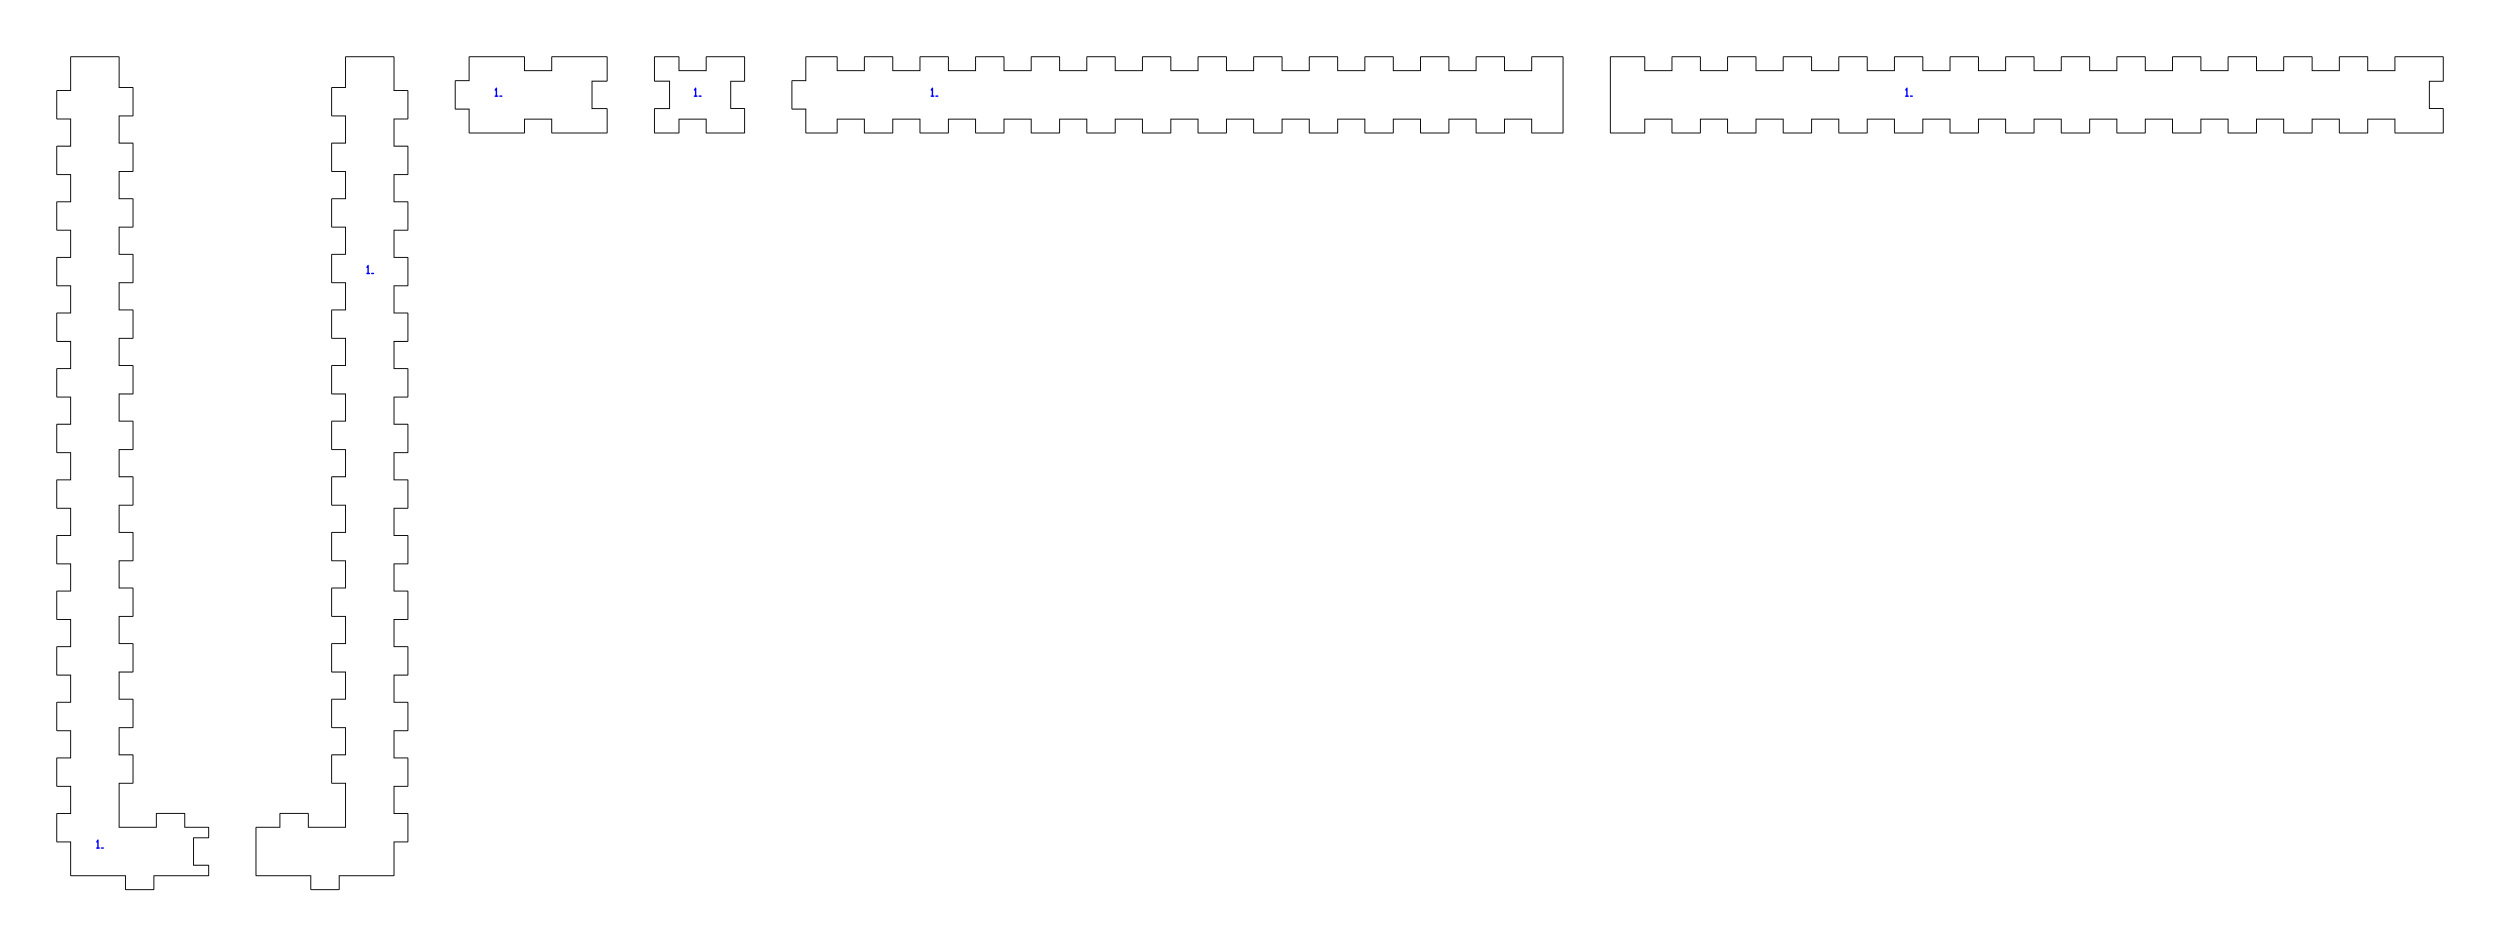
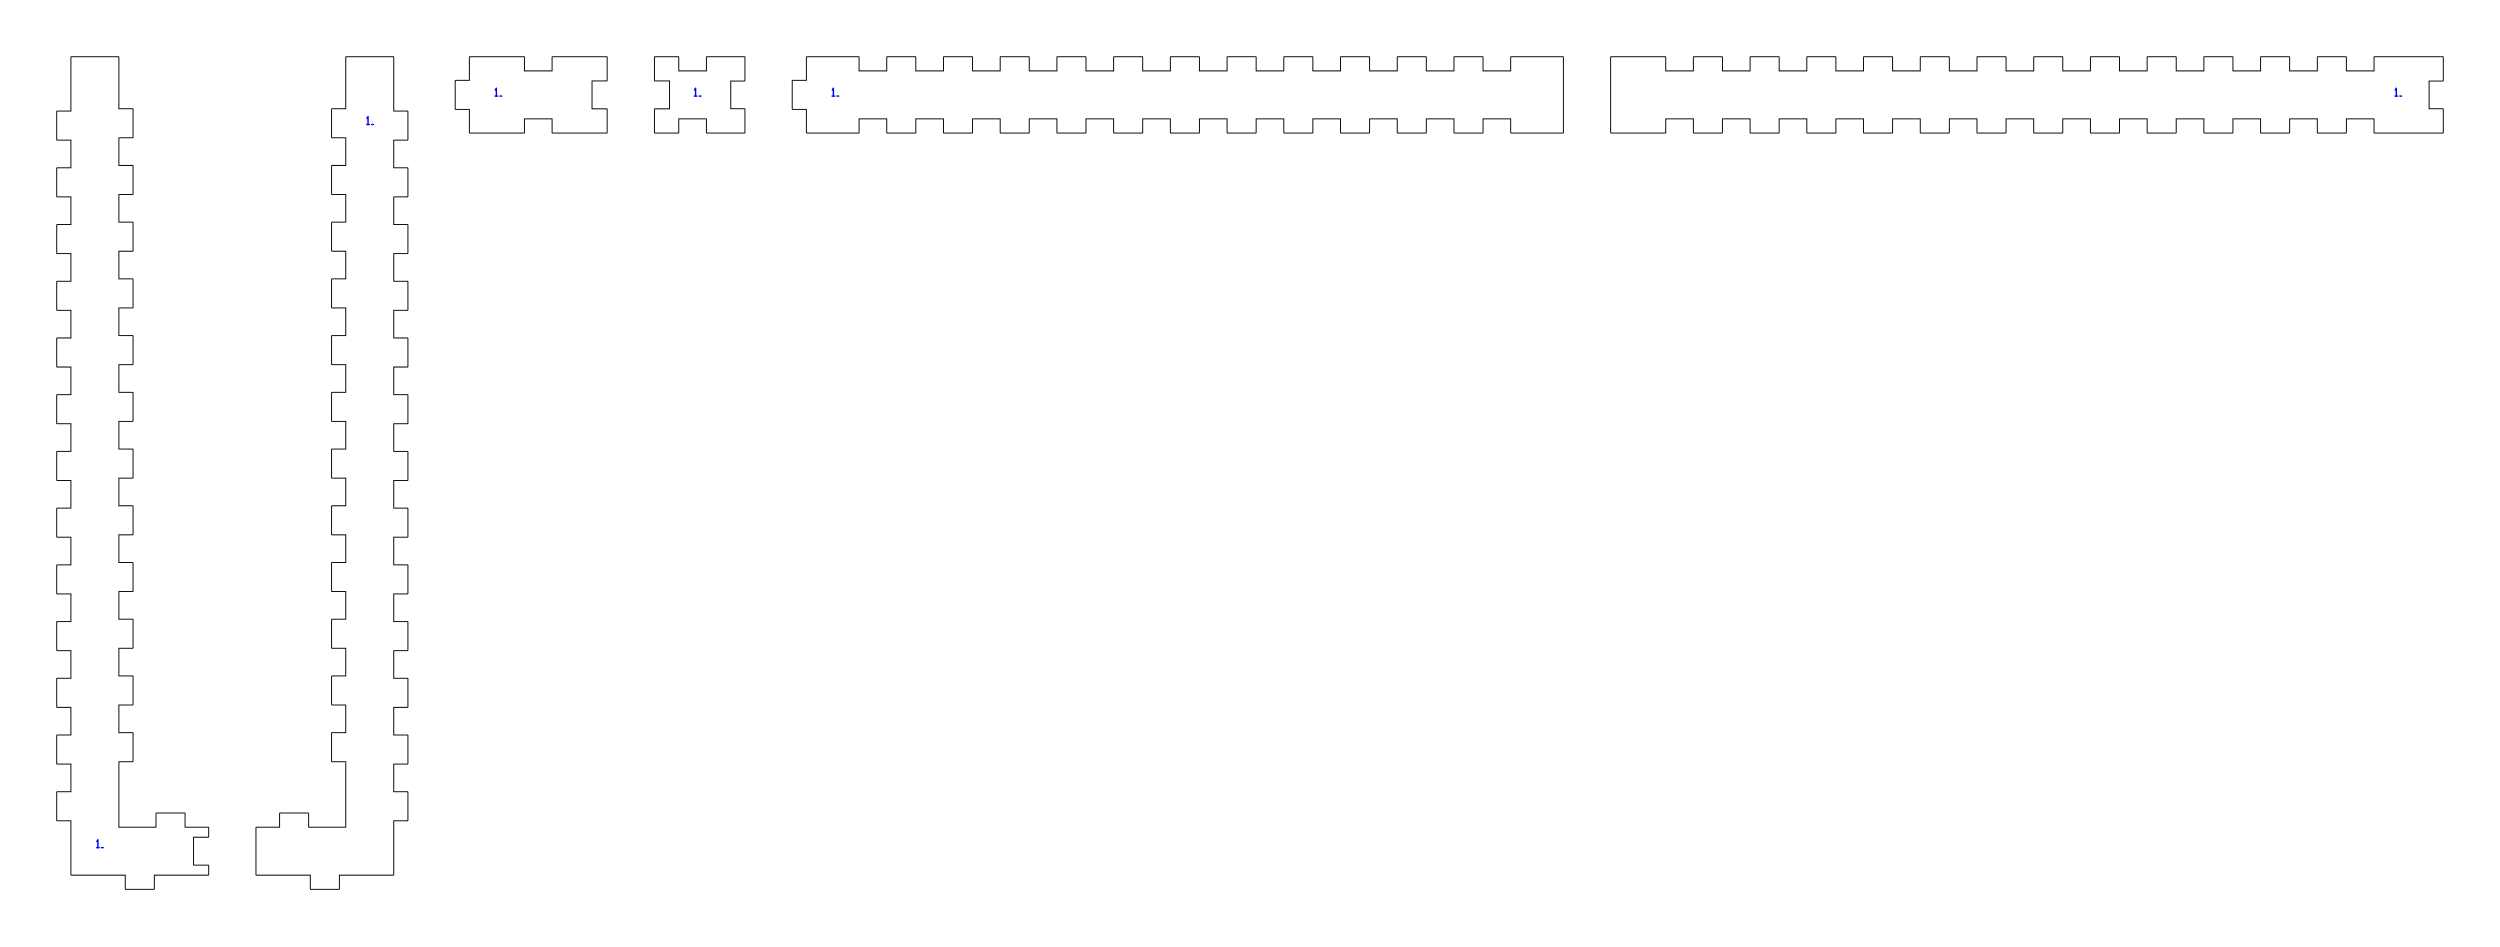
- <svg xmlns="http://www.w3.org/2000/svg" width="528.66mm" height="200.13mm" viewBox="0 0 528.66 200.13">
+ <svg xmlns="http://www.w3.org/2000/svg" width="528.90mm" height="200.15mm" viewBox="0 0 528.90 200.15">
  <g transform="translate(12.000,12.000)">
    <g transform="translate(-10.000,-10.000)">
-       <path d="M 13.005 183.190 H 24.530 V 186.065 C 24.530 186.101 24.559 186.130 24.595 186.130 H 30.475 C 30.511 186.130 30.540 186.101 30.540 186.065 V 183.190 H 42.065 C 42.101 183.190 42.130 183.161 42.130 183.125 V 181.030 C 42.130 180.994 42.101 180.965 42.065 180.965 H 41.805 H 38.930 V 178.090 V 178.040 V 175.165 H 41.805 H 42.065 C 42.101 175.165 42.130 175.136 42.130 175.100 V 173.005 C 42.130 172.969 42.101 172.940 42.065 172.940 H 37.070 V 170.065 C 37.070 170.029 37.041 170.000 37.005 170.000 H 31.125 C 31.089 170.000 31.060 170.029 31.060 170.065 V 172.940 H 26.065 H 23.190 V 170.065 V 163.630 H 26.065 C 26.101 163.630 26.130 163.601 26.130 163.565 V 157.685 C 26.130 157.649 26.101 157.620 26.065 157.620 H 23.190 V 151.870 H 26.065 C 26.101 151.870 26.130 151.841 26.130 151.805 V 145.925 C 26.130 145.889 26.101 145.860 26.065 145.860 H 23.190 V 140.110 H 26.065 C 26.101 140.110 26.130 140.081 26.130 140.045 V 134.165 C 26.130 134.129 26.101 134.100 26.065 134.100 H 23.190 V 128.350 H 26.065 C 26.101 128.350 26.130 128.321 26.130 128.285 V 122.405 C 26.130 122.369 26.101 122.340 26.065 122.340 H 23.190 V 116.590 H 26.065 C 26.101 116.590 26.130 116.561 26.130 116.525 V 110.645 C 26.130 110.609 26.101 110.580 26.065 110.580 H 23.190 V 104.830 H 26.065 C 26.101 104.830 26.130 104.801 26.130 104.765 V 98.885 C 26.130 98.849 26.101 98.820 26.065 98.820 H 23.190 V 93.070 H 26.065 C 26.101 93.070 26.130 93.041 26.130 93.005 V 87.125 C 26.130 87.089 26.101 87.060 26.065 87.060 H 23.190 V 81.310 H 26.065 C 26.101 81.310 26.130 81.281 26.130 81.245 V 75.365 C 26.130 75.329 26.101 75.300 26.065 75.300 H 23.190 V 69.550 H 26.065 C 26.101 69.550 26.130 69.521 26.130 69.485 V 63.605 C 26.130 63.569 26.101 63.540 26.065 63.540 H 23.190 V 57.790 H 26.065 C 26.101 57.790 26.130 57.761 26.130 57.725 V 51.845 C 26.130 51.809 26.101 51.780 26.065 51.780 H 23.190 V 46.030 H 26.065 C 26.101 46.030 26.130 46.001 26.130 45.965 V 40.085 C 26.130 40.049 26.101 40.020 26.065 40.020 H 23.190 V 34.270 H 26.065 C 26.101 34.270 26.130 34.241 26.130 34.205 V 28.325 C 26.130 28.289 26.101 28.260 26.065 28.260 H 23.190 V 22.510 H 26.065 C 26.101 22.510 26.130 22.481 26.130 22.445 V 16.565 C 26.130 16.529 26.101 16.500 26.065 16.500 H 23.190 V 10.065 C 23.190 10.029 23.161 10.000 23.125 10.000 H 13.005 C 12.969 10.000 12.940 10.029 12.940 10.065 V 17.150 H 10.065 C 10.029 17.150 10.000 17.179 10.000 17.215 V 23.095 C 10.000 23.131 10.029 23.160 10.065 23.160 H 12.940 V 28.910 H 10.065 C 10.029 28.910 10.000 28.939 10.000 28.975 V 34.855 C 10.000 34.891 10.029 34.920 10.065 34.920 H 12.940 V 40.670 H 10.065 C 10.029 40.670 10.000 40.699 10.000 40.735 V 46.615 C 10.000 46.651 10.029 46.680 10.065 46.680 H 12.940 V 52.430 H 10.065 C 10.029 52.430 10.000 52.459 10.000 52.495 V 58.375 C 10.000 58.411 10.029 58.440 10.065 58.440 H 12.940 V 64.190 H 10.065 C 10.029 64.190 10.000 64.219 10.000 64.255 V 70.135 C 10.000 70.171 10.029 70.200 10.065 70.200 H 12.940 V 75.950 H 10.065 C 10.029 75.950 10.000 75.979 10.000 76.015 V 81.895 C 10.000 81.931 10.029 81.960 10.065 81.960 H 12.940 V 87.710 H 10.065 C 10.029 87.710 10.000 87.739 10.000 87.775 V 93.655 C 10.000 93.691 10.029 93.720 10.065 93.720 H 12.940 V 99.470 H 10.065 C 10.029 99.470 10.000 99.499 10.000 99.535 V 105.415 C 10.000 105.451 10.029 105.480 10.065 105.480 H 12.940 V 111.230 H 10.065 C 10.029 111.230 10.000 111.259 10.000 111.295 V 117.175 C 10.000 117.211 10.029 117.240 10.065 117.240 H 12.940 V 122.990 H 10.065 C 10.029 122.990 10.000 123.019 10.000 123.055 V 128.935 C 10.000 128.971 10.029 129.000 10.065 129.000 H 12.940 V 134.750 H 10.065 C 10.029 134.750 10.000 134.779 10.000 134.815 V 140.695 C 10.000 140.731 10.029 140.760 10.065 140.760 H 12.940 V 146.510 H 10.065 C 10.029 146.510 10.000 146.539 10.000 146.575 V 152.455 C 10.000 152.491 10.029 152.520 10.065 152.520 H 12.940 V 158.270 H 10.065 C 10.029 158.270 10.000 158.299 10.000 158.335 V 164.215 C 10.000 164.251 10.029 164.280 10.065 164.280 H 12.940 V 170.030 H 10.065 C 10.029 170.030 10.000 170.059 10.000 170.095 V 175.975 C 10.000 176.011 10.029 176.040 10.065 176.040 H 12.940 V 183.125 C 12.940 183.161 12.969 183.190 13.005 183.190 Z" fill="none" stroke="#000000" stroke-width="0.2" />
+       <path d="M 13.075 183.150 H 24.500 V 186.075 C 24.500 186.116 24.534 186.150 24.575 186.150 H 30.575 C 30.616 186.150 30.650 186.116 30.650 186.075 V 183.150 H 42.075 C 42.116 183.150 42.150 183.116 42.150 183.075 V 181.100 C 42.150 181.059 42.116 181.025 42.075 181.025 H 41.875 H 38.950 V 178.100 V 178.050 V 175.125 H 41.875 H 42.075 C 42.116 175.125 42.150 175.091 42.150 175.050 V 173.075 C 42.150 173.034 42.116 173.000 42.075 173.000 H 37.150 V 170.075 C 37.150 170.034 37.116 170.000 37.075 170.000 H 31.075 C 31.034 170.000 31.000 170.034 31.000 170.075 V 173.000 H 26.075 H 23.150 V 170.075 V 159.150 H 26.075 C 26.116 159.150 26.150 159.116 26.150 159.075 V 153.075 C 26.150 153.034 26.116 153.000 26.075 153.000 H 23.150 V 147.150 H 26.075 C 26.116 147.150 26.150 147.116 26.150 147.075 V 141.075 C 26.150 141.034 26.116 141.000 26.075 141.000 H 23.150 V 135.150 H 26.075 C 26.116 135.150 26.150 135.116 26.150 135.075 V 129.075 C 26.150 129.034 26.116 129.000 26.075 129.000 H 23.150 V 123.150 H 26.075 C 26.116 123.150 26.150 123.116 26.150 123.075 V 117.075 C 26.150 117.034 26.116 117.000 26.075 117.000 H 23.150 V 111.150 H 26.075 C 26.116 111.150 26.150 111.116 26.150 111.075 V 105.075 C 26.150 105.034 26.116 105.000 26.075 105.000 H 23.150 V 99.150 H 26.075 C 26.116 99.150 26.150 99.116 26.150 99.075 V 93.075 C 26.150 93.034 26.116 93.000 26.075 93.000 H 23.150 V 87.150 H 26.075 C 26.116 87.150 26.150 87.116 26.150 87.075 V 81.075 C 26.150 81.034 26.116 81.000 26.075 81.000 H 23.150 V 75.150 H 26.075 C 26.116 75.150 26.150 75.116 26.150 75.075 V 69.075 C 26.150 69.034 26.116 69.000 26.075 69.000 H 23.150 V 63.150 H 26.075 C 26.116 63.150 26.150 63.116 26.150 63.075 V 57.075 C 26.150 57.034 26.116 57.000 26.075 57.000 H 23.150 V 51.150 H 26.075 C 26.116 51.150 26.150 51.116 26.150 51.075 V 45.075 C 26.150 45.034 26.116 45.000 26.075 45.000 H 23.150 V 39.150 H 26.075 C 26.116 39.150 26.150 39.116 26.150 39.075 V 33.075 C 26.150 33.034 26.116 33.000 26.075 33.000 H 23.150 V 27.150 H 26.075 C 26.116 27.150 26.150 27.116 26.150 27.075 V 21.075 C 26.150 21.034 26.116 21.000 26.075 21.000 H 23.150 V 10.075 C 23.150 10.034 23.116 10.000 23.075 10.000 H 13.075 C 13.034 10.000 13.000 10.034 13.000 10.075 V 21.500 H 10.075 C 10.034 21.500 10.000 21.534 10.000 21.575 V 27.575 C 10.000 27.616 10.034 27.650 10.075 27.650 H 13.000 V 33.500 H 10.075 C 10.034 33.500 10.000 33.534 10.000 33.575 V 39.575 C 10.000 39.616 10.034 39.650 10.075 39.650 H 13.000 V 45.500 H 10.075 C 10.034 45.500 10.000 45.534 10.000 45.575 V 51.575 C 10.000 51.616 10.034 51.650 10.075 51.650 H 13.000 V 57.500 H 10.075 C 10.034 57.500 10.000 57.534 10.000 57.575 V 63.575 C 10.000 63.616 10.034 63.650 10.075 63.650 H 13.000 V 69.500 H 10.075 C 10.034 69.500 10.000 69.534 10.000 69.575 V 75.575 C 10.000 75.616 10.034 75.650 10.075 75.650 H 13.000 V 81.500 H 10.075 C 10.034 81.500 10.000 81.534 10.000 81.575 V 87.575 C 10.000 87.616 10.034 87.650 10.075 87.650 H 13.000 V 93.500 H 10.075 C 10.034 93.500 10.000 93.534 10.000 93.575 V 99.575 C 10.000 99.616 10.034 99.650 10.075 99.650 H 13.000 V 105.500 H 10.075 C 10.034 105.500 10.000 105.534 10.000 105.575 V 111.575 C 10.000 111.616 10.034 111.650 10.075 111.650 H 13.000 V 117.500 H 10.075 C 10.034 117.500 10.000 117.534 10.000 117.575 V 123.575 C 10.000 123.616 10.034 123.650 10.075 123.650 H 13.000 V 129.500 H 10.075 C 10.034 129.500 10.000 129.534 10.000 129.575 V 135.575 C 10.000 135.616 10.034 135.650 10.075 135.650 H 13.000 V 141.500 H 10.075 C 10.034 141.500 10.000 141.534 10.000 141.575 V 147.575 C 10.000 147.616 10.034 147.650 10.075 147.650 H 13.000 V 153.500 H 10.075 C 10.034 153.500 10.000 153.534 10.000 153.575 V 159.575 C 10.000 159.616 10.034 159.650 10.075 159.650 H 13.000 V 165.500 H 10.075 C 10.034 165.500 10.000 165.534 10.000 165.575 V 171.575 C 10.000 171.616 10.034 171.650 10.075 171.650 H 13.000 V 183.075 C 13.000 183.116 13.034 183.150 13.075 183.150 Z" fill="none" stroke="#000000" stroke-width="0.2" />
    </g>
    <g transform="translate(8.17,167.33)">
      <polyline points="0.31,-1.30 0.54,-1.67 0.54,0.00" fill="none" stroke="#0000ff" stroke-width="0.3" stroke-linecap="round" stroke-linejoin="round" />
      <polyline points="0.29,0.00 0.81,0.00" fill="none" stroke="#0000ff" stroke-width="0.3" stroke-linecap="round" stroke-linejoin="round" />
      <polyline points="1.30,0.00 1.67,0.00" fill="none" stroke="#0000ff" stroke-width="0.3" stroke-linecap="round" stroke-linejoin="round" />
    </g>
  </g>
-   <g transform="translate(54.130,12.000)">
-     <g transform="translate(-43.600,-10.000)">
-       <path d="M 72.725 183.190 H 61.200 V 186.065 C 61.200 186.101 61.171 186.130 61.135 186.130 H 55.255 C 55.219 186.130 55.190 186.101 55.190 186.065 V 183.190 H 43.665 C 43.629 183.190 43.600 183.161 43.600 183.125 V 173.005 C 43.600 172.969 43.629 172.940 43.665 172.940 H 48.660 V 170.065 C 48.660 170.029 48.689 170.000 48.725 170.000 H 54.605 C 54.641 170.000 54.670 170.029 54.670 170.065 V 172.940 H 59.665 H 62.540 V 170.065 V 163.630 H 59.665 C 59.629 163.630 59.600 163.601 59.600 163.565 V 157.685 C 59.600 157.649 59.629 157.620 59.665 157.620 H 62.540 V 151.870 H 59.665 C 59.629 151.870 59.600 151.841 59.600 151.805 V 145.925 C 59.600 145.889 59.629 145.860 59.665 145.860 H 62.540 V 140.110 H 59.665 C 59.629 140.110 59.600 140.081 59.600 140.045 V 134.165 C 59.600 134.129 59.629 134.100 59.665 134.100 H 62.540 V 128.350 H 59.665 C 59.629 128.350 59.600 128.321 59.600 128.285 V 122.405 C 59.600 122.369 59.629 122.340 59.665 122.340 H 62.540 V 116.590 H 59.665 C 59.629 116.590 59.600 116.561 59.600 116.525 V 110.645 C 59.600 110.609 59.629 110.580 59.665 110.580 H 62.540 V 104.830 H 59.665 C 59.629 104.830 59.600 104.801 59.600 104.765 V 98.885 C 59.600 98.849 59.629 98.820 59.665 98.820 H 62.540 V 93.070 H 59.665 C 59.629 93.070 59.600 93.041 59.600 93.005 V 87.125 C 59.600 87.089 59.629 87.060 59.665 87.060 H 62.540 V 81.310 H 59.665 C 59.629 81.310 59.600 81.281 59.600 81.245 V 75.365 C 59.600 75.329 59.629 75.300 59.665 75.300 H 62.540 V 69.550 H 59.665 C 59.629 69.550 59.600 69.521 59.600 69.485 V 63.605 C 59.600 63.569 59.629 63.540 59.665 63.540 H 62.540 V 57.790 H 59.665 C 59.629 57.790 59.600 57.761 59.600 57.725 V 51.845 C 59.600 51.809 59.629 51.780 59.665 51.780 H 62.540 V 46.030 H 59.665 C 59.629 46.030 59.600 46.001 59.600 45.965 V 40.085 C 59.600 40.049 59.629 40.020 59.665 40.020 H 62.540 V 34.270 H 59.665 C 59.629 34.270 59.600 34.241 59.600 34.205 V 28.325 C 59.600 28.289 59.629 28.260 59.665 28.260 H 62.540 V 22.510 H 59.665 C 59.629 22.510 59.600 22.481 59.600 22.445 V 16.565 C 59.600 16.529 59.629 16.500 59.665 16.500 H 62.540 V 10.065 C 62.540 10.029 62.569 10.000 62.605 10.000 H 72.725 C 72.761 10.000 72.790 10.029 72.790 10.065 V 17.150 H 75.665 C 75.701 17.150 75.730 17.179 75.730 17.215 V 23.095 C 75.730 23.131 75.701 23.160 75.665 23.160 H 72.790 V 28.910 H 75.665 C 75.701 28.910 75.730 28.939 75.730 28.975 V 34.855 C 75.730 34.891 75.701 34.920 75.665 34.920 H 72.790 V 40.670 H 75.665 C 75.701 40.670 75.730 40.699 75.730 40.735 V 46.615 C 75.730 46.651 75.701 46.680 75.665 46.680 H 72.790 V 52.430 H 75.665 C 75.701 52.430 75.730 52.459 75.730 52.495 V 58.375 C 75.730 58.411 75.701 58.440 75.665 58.440 H 72.790 V 64.190 H 75.665 C 75.701 64.190 75.730 64.219 75.730 64.255 V 70.135 C 75.730 70.171 75.701 70.200 75.665 70.200 H 72.790 V 75.950 H 75.665 C 75.701 75.950 75.730 75.979 75.730 76.015 V 81.895 C 75.730 81.931 75.701 81.960 75.665 81.960 H 72.790 V 87.710 H 75.665 C 75.701 87.710 75.730 87.739 75.730 87.775 V 93.655 C 75.730 93.691 75.701 93.720 75.665 93.720 H 72.790 V 99.470 H 75.665 C 75.701 99.470 75.730 99.499 75.730 99.535 V 105.415 C 75.730 105.451 75.701 105.480 75.665 105.480 H 72.790 V 111.230 H 75.665 C 75.701 111.230 75.730 111.259 75.730 111.295 V 117.175 C 75.730 117.211 75.701 117.240 75.665 117.240 H 72.790 V 122.990 H 75.665 C 75.701 122.990 75.730 123.019 75.730 123.055 V 128.935 C 75.730 128.971 75.701 129.000 75.665 129.000 H 72.790 V 134.750 H 75.665 C 75.701 134.750 75.730 134.779 75.730 134.815 V 140.695 C 75.730 140.731 75.701 140.760 75.665 140.760 H 72.790 V 146.510 H 75.665 C 75.701 146.510 75.730 146.539 75.730 146.575 V 152.455 C 75.730 152.491 75.701 152.520 75.665 152.520 H 72.790 V 158.270 H 75.665 C 75.701 158.270 75.730 158.299 75.730 158.335 V 164.215 C 75.730 164.251 75.701 164.280 75.665 164.280 H 72.790 V 170.030 H 75.665 C 75.701 170.030 75.730 170.059 75.730 170.095 V 175.975 C 75.730 176.011 75.701 176.040 75.665 176.040 H 72.790 V 183.125 C 72.790 183.161 72.761 183.190 72.725 183.190 Z" fill="none" stroke="#000000" stroke-width="0.2" />
+   <g transform="translate(54.150,12.000)">
+     <g transform="translate(-43.650,-10.000)">
+       <path d="M 72.725 183.150 H 61.300 V 186.075 C 61.300 186.116 61.266 186.150 61.225 186.150 H 55.225 C 55.184 186.150 55.150 186.116 55.150 186.075 V 183.150 H 43.725 C 43.684 183.150 43.650 183.116 43.650 183.075 V 173.075 C 43.650 173.034 43.684 173.000 43.725 173.000 H 48.650 V 170.075 C 48.650 170.034 48.684 170.000 48.725 170.000 H 54.725 C 54.766 170.000 54.800 170.034 54.800 170.075 V 173.000 H 59.725 H 62.650 V 170.075 V 159.150 H 59.725 C 59.684 159.150 59.650 159.116 59.650 159.075 V 153.075 C 59.650 153.034 59.684 153.000 59.725 153.000 H 62.650 V 147.150 H 59.725 C 59.684 147.150 59.650 147.116 59.650 147.075 V 141.075 C 59.650 141.034 59.684 141.000 59.725 141.000 H 62.650 V 135.150 H 59.725 C 59.684 135.150 59.650 135.116 59.650 135.075 V 129.075 C 59.650 129.034 59.684 129.000 59.725 129.000 H 62.650 V 123.150 H 59.725 C 59.684 123.150 59.650 123.116 59.650 123.075 V 117.075 C 59.650 117.034 59.684 117.000 59.725 117.000 H 62.650 V 111.150 H 59.725 C 59.684 111.150 59.650 111.116 59.650 111.075 V 105.075 C 59.650 105.034 59.684 105.000 59.725 105.000 H 62.650 V 99.150 H 59.725 C 59.684 99.150 59.650 99.116 59.650 99.075 V 93.075 C 59.650 93.034 59.684 93.000 59.725 93.000 H 62.650 V 87.150 H 59.725 C 59.684 87.150 59.650 87.116 59.650 87.075 V 81.075 C 59.650 81.034 59.684 81.000 59.725 81.000 H 62.650 V 75.150 H 59.725 C 59.684 75.150 59.650 75.116 59.650 75.075 V 69.075 C 59.650 69.034 59.684 69.000 59.725 69.000 H 62.650 V 63.150 H 59.725 C 59.684 63.150 59.650 63.116 59.650 63.075 V 57.075 C 59.650 57.034 59.684 57.000 59.725 57.000 H 62.650 V 51.150 H 59.725 C 59.684 51.150 59.650 51.116 59.650 51.075 V 45.075 C 59.650 45.034 59.684 45.000 59.725 45.000 H 62.650 V 39.150 H 59.725 C 59.684 39.150 59.650 39.116 59.650 39.075 V 33.075 C 59.650 33.034 59.684 33.000 59.725 33.000 H 62.650 V 27.150 H 59.725 C 59.684 27.150 59.650 27.116 59.650 27.075 V 21.075 C 59.650 21.034 59.684 21.000 59.725 21.000 H 62.650 V 10.075 C 62.650 10.034 62.684 10.000 62.725 10.000 H 72.725 C 72.766 10.000 72.800 10.034 72.800 10.075 V 21.500 H 75.725 C 75.766 21.500 75.800 21.534 75.800 21.575 V 27.575 C 75.800 27.616 75.766 27.650 75.725 27.650 H 72.800 V 33.500 H 75.725 C 75.766 33.500 75.800 33.534 75.800 33.575 V 39.575 C 75.800 39.616 75.766 39.650 75.725 39.650 H 72.800 V 45.500 H 75.725 C 75.766 45.500 75.800 45.534 75.800 45.575 V 51.575 C 75.800 51.616 75.766 51.650 75.725 51.650 H 72.800 V 57.500 H 75.725 C 75.766 57.500 75.800 57.534 75.800 57.575 V 63.575 C 75.800 63.616 75.766 63.650 75.725 63.650 H 72.800 V 69.500 H 75.725 C 75.766 69.500 75.800 69.534 75.800 69.575 V 75.575 C 75.800 75.616 75.766 75.650 75.725 75.650 H 72.800 V 81.500 H 75.725 C 75.766 81.500 75.800 81.534 75.800 81.575 V 87.575 C 75.800 87.616 75.766 87.650 75.725 87.650 H 72.800 V 93.500 H 75.725 C 75.766 93.500 75.800 93.534 75.800 93.575 V 99.575 C 75.800 99.616 75.766 99.650 75.725 99.650 H 72.800 V 105.500 H 75.725 C 75.766 105.500 75.800 105.534 75.800 105.575 V 111.575 C 75.800 111.616 75.766 111.650 75.725 111.650 H 72.800 V 117.500 H 75.725 C 75.766 117.500 75.800 117.534 75.800 117.575 V 123.575 C 75.800 123.616 75.766 123.650 75.725 123.650 H 72.800 V 129.500 H 75.725 C 75.766 129.500 75.800 129.534 75.800 129.575 V 135.575 C 75.800 135.616 75.766 135.650 75.725 135.650 H 72.800 V 141.500 H 75.725 C 75.766 141.500 75.800 141.534 75.800 141.575 V 147.575 C 75.800 147.616 75.766 147.650 75.725 147.650 H 72.800 V 153.500 H 75.725 C 75.766 153.500 75.800 153.534 75.800 153.575 V 159.575 C 75.800 159.616 75.766 159.650 75.725 159.650 H 72.800 V 165.500 H 75.725 C 75.766 165.500 75.800 165.534 75.800 165.575 V 171.575 C 75.800 171.616 75.766 171.650 75.725 171.650 H 72.800 V 183.075 C 72.800 183.116 72.766 183.150 72.725 183.150 Z" fill="none" stroke="#000000" stroke-width="0.2" />
    </g>
-     <g transform="translate(23.17,45.83)">
+     <g transform="translate(23.17,14.33)">
      <polyline points="0.31,-1.30 0.54,-1.67 0.54,0.00" fill="none" stroke="#0000ff" stroke-width="0.3" stroke-linecap="round" stroke-linejoin="round" />
      <polyline points="0.29,0.00 0.81,0.00" fill="none" stroke="#0000ff" stroke-width="0.3" stroke-linecap="round" stroke-linejoin="round" />
      <polyline points="1.30,0.00 1.67,0.00" fill="none" stroke="#0000ff" stroke-width="0.3" stroke-linecap="round" stroke-linejoin="round" />
    </g>
  </g>
-   <g transform="translate(96.260,12.000)">
-     <g transform="translate(-78.000,-170.800)">
-       <path d="M 81.005 186.930 H 92.595 C 92.631 186.930 92.660 186.901 92.660 186.865 V 183.990 H 98.410 V 186.865 C 98.410 186.901 98.439 186.930 98.475 186.930 H 110.065 C 110.101 186.930 110.130 186.901 110.130 186.865 V 183.925 V 181.830 C 110.130 181.794 110.101 181.765 110.065 181.765 H 106.930 V 175.965 H 110.065 C 110.101 175.965 110.130 175.936 110.130 175.900 V 173.805 V 170.865 C 110.130 170.829 110.101 170.800 110.065 170.800 H 98.475 C 98.439 170.800 98.410 170.829 98.410 170.865 V 173.740 H 92.660 V 170.865 C 92.660 170.829 92.631 170.800 92.595 170.800 H 81.005 C 80.969 170.800 80.940 170.829 80.940 170.865 V 173.805 V 175.860 H 78.065 C 78.029 175.860 78.000 175.889 78.000 175.925 V 181.805 C 78.000 181.841 78.029 181.870 78.065 181.870 H 80.940 V 183.925 V 186.865 C 80.940 186.901 80.969 186.930 81.005 186.930 Z" fill="none" stroke="#000000" stroke-width="0.2" />
+   <g transform="translate(96.300,12.000)">
+     <g transform="translate(-78.125,-170.825)">
+       <path d="M 81.200 186.975 H 92.700 C 92.741 186.975 92.775 186.941 92.775 186.900 V 183.975 H 98.625 V 186.900 C 98.625 186.941 98.659 186.975 98.700 186.975 H 110.200 C 110.241 186.975 110.275 186.941 110.275 186.900 V 183.900 V 181.925 C 110.275 181.884 110.241 181.850 110.200 181.850 H 107.075 V 175.950 H 110.200 C 110.241 175.950 110.275 175.916 110.275 175.875 V 173.900 V 170.900 C 110.275 170.859 110.241 170.825 110.200 170.825 H 98.700 C 98.659 170.825 98.625 170.859 98.625 170.900 V 173.825 H 92.775 V 170.900 C 92.775 170.859 92.741 170.825 92.700 170.825 H 81.200 C 81.159 170.825 81.125 170.859 81.125 170.900 V 173.900 V 175.825 H 78.200 C 78.159 175.825 78.125 175.859 78.125 175.900 V 181.900 C 78.125 181.941 78.159 181.975 78.200 181.975 H 81.125 V 183.900 V 186.900 C 81.125 186.941 81.159 186.975 81.200 186.975 Z" fill="none" stroke="#000000" stroke-width="0.2" />
    </g>
    <g transform="translate(8.17,8.33)">
      <polyline points="0.31,-1.30 0.54,-1.67 0.54,0.00" fill="none" stroke="#0000ff" stroke-width="0.3" stroke-linecap="round" stroke-linejoin="round" />
      <polyline points="0.29,0.00 0.81,0.00" fill="none" stroke="#0000ff" stroke-width="0.3" stroke-linecap="round" stroke-linejoin="round" />
      <polyline points="1.30,0.00 1.67,0.00" fill="none" stroke="#0000ff" stroke-width="0.3" stroke-linecap="round" stroke-linejoin="round" />
    </g>
  </g>
-   <g transform="translate(138.390,12.000)">
-     <g transform="translate(-113.200,-170.800)">
-       <path d="M 113.265 186.930 H 118.325 C 118.361 186.930 118.390 186.901 118.390 186.865 V 183.990 H 124.140 V 186.865 C 124.140 186.901 124.169 186.930 124.205 186.930 H 129.265 H 132.205 C 132.241 186.930 132.270 186.901 132.270 186.865 V 183.925 V 181.805 C 132.270 181.769 132.241 181.740 132.205 181.740 H 129.330 V 175.990 H 132.205 C 132.241 175.990 132.270 175.961 132.270 175.925 V 173.805 V 170.865 C 132.270 170.829 132.241 170.800 132.205 170.800 H 129.265 H 124.205 C 124.169 170.800 124.140 170.829 124.140 170.865 V 173.740 H 118.390 V 170.865 C 118.390 170.829 118.361 170.800 118.325 170.800 H 113.265 C 113.229 170.800 113.200 170.829 113.200 170.865 V 173.805 V 175.900 C 113.200 175.936 113.229 175.965 113.265 175.965 H 116.400 V 181.765 H 113.265 C 113.229 181.765 113.200 181.794 113.200 181.830 V 183.925 V 186.865 C 113.200 186.901 113.229 186.930 113.265 186.930 Z" fill="none" stroke="#000000" stroke-width="0.2" />
+   <g transform="translate(138.450,12.000)">
+     <g transform="translate(-113.425,-170.825)">
+       <path d="M 113.500 186.975 H 118.500 C 118.541 186.975 118.575 186.941 118.575 186.900 V 183.975 H 124.425 V 186.900 C 124.425 186.941 124.459 186.975 124.500 186.975 H 129.500 H 132.500 C 132.541 186.975 132.575 186.941 132.575 186.900 V 183.900 V 181.900 C 132.575 181.859 132.541 181.825 132.500 181.825 H 129.575 V 175.975 H 132.500 C 132.541 175.975 132.575 175.941 132.575 175.900 V 173.900 V 170.900 C 132.575 170.859 132.541 170.825 132.500 170.825 H 129.500 H 124.500 C 124.459 170.825 124.425 170.859 124.425 170.900 V 173.825 H 118.575 V 170.900 C 118.575 170.859 118.541 170.825 118.500 170.825 H 113.500 C 113.459 170.825 113.425 170.859 113.425 170.900 V 173.900 V 175.875 C 113.425 175.916 113.459 175.950 113.500 175.950 H 116.625 V 181.850 H 113.500 C 113.459 181.850 113.425 181.884 113.425 181.925 V 183.900 V 186.900 C 113.425 186.941 113.459 186.975 113.500 186.975 Z" fill="none" stroke="#000000" stroke-width="0.2" />
    </g>
    <g transform="translate(8.17,8.33)">
      <polyline points="0.31,-1.30 0.54,-1.67 0.54,0.00" fill="none" stroke="#0000ff" stroke-width="0.3" stroke-linecap="round" stroke-linejoin="round" />
      <polyline points="0.29,0.00 0.81,0.00" fill="none" stroke="#0000ff" stroke-width="0.3" stroke-linecap="round" stroke-linejoin="round" />
      <polyline points="1.30,0.00 1.67,0.00" fill="none" stroke="#0000ff" stroke-width="0.3" stroke-linecap="round" stroke-linejoin="round" />
    </g>
  </g>
-   <g transform="translate(167.460,12.000)">
-     <g transform="translate(-135.340,-170.800)">
-       <path d="M 138.345 186.930 H 144.845 C 144.881 186.930 144.910 186.901 144.910 186.865 V 183.990 H 150.660 V 186.865 C 150.660 186.901 150.689 186.930 150.725 186.930 H 156.605 C 156.641 186.930 156.670 186.901 156.670 186.865 V 183.990 H 162.420 V 186.865 C 162.420 186.901 162.449 186.930 162.485 186.930 H 168.365 C 168.401 186.930 168.430 186.901 168.430 186.865 V 183.990 H 174.180 V 186.865 C 174.180 186.901 174.209 186.930 174.245 186.930 H 180.125 C 180.161 186.930 180.190 186.901 180.190 186.865 V 183.990 H 185.940 V 186.865 C 185.940 186.901 185.969 186.930 186.005 186.930 H 191.885 C 191.921 186.930 191.950 186.901 191.950 186.865 V 183.990 H 197.700 V 186.865 C 197.700 186.901 197.729 186.930 197.765 186.930 H 203.645 C 203.681 186.930 203.710 186.901 203.710 186.865 V 183.990 H 209.460 V 186.865 C 209.460 186.901 209.489 186.930 209.525 186.930 H 215.405 C 215.441 186.930 215.470 186.901 215.470 186.865 V 183.990 H 221.220 V 186.865 C 221.220 186.901 221.249 186.930 221.285 186.930 H 227.165 C 227.201 186.930 227.230 186.901 227.230 186.865 V 183.990 H 232.980 V 186.865 C 232.980 186.901 233.009 186.930 233.045 186.930 H 238.925 C 238.961 186.930 238.990 186.901 238.990 186.865 V 183.990 H 244.740 V 186.865 C 244.740 186.901 244.769 186.930 244.805 186.930 H 250.685 C 250.721 186.930 250.750 186.901 250.750 186.865 V 183.990 H 256.500 V 186.865 C 256.500 186.901 256.529 186.930 256.565 186.930 H 262.445 C 262.481 186.930 262.510 186.901 262.510 186.865 V 183.990 H 268.260 V 186.865 C 268.260 186.901 268.289 186.930 268.325 186.930 H 274.205 C 274.241 186.930 274.270 186.901 274.270 186.865 V 183.990 H 280.020 V 186.865 C 280.020 186.901 280.049 186.930 280.085 186.930 H 285.965 C 286.001 186.930 286.030 186.901 286.030 186.865 V 183.990 H 291.780 V 186.865 C 291.780 186.901 291.809 186.930 291.845 186.930 H 298.345 C 298.381 186.930 298.410 186.901 298.410 186.865 V 183.925 V 173.805 V 170.865 C 298.410 170.829 298.381 170.800 298.345 170.800 H 291.845 C 291.809 170.800 291.780 170.829 291.780 170.865 V 173.740 H 286.030 V 170.865 C 286.030 170.829 286.001 170.800 285.965 170.800 H 280.085 C 280.049 170.800 280.020 170.829 280.020 170.865 V 173.740 H 274.270 V 170.865 C 274.270 170.829 274.241 170.800 274.205 170.800 H 268.325 C 268.289 170.800 268.260 170.829 268.260 170.865 V 173.740 H 262.510 V 170.865 C 262.510 170.829 262.481 170.800 262.445 170.800 H 256.565 C 256.529 170.800 256.500 170.829 256.500 170.865 V 173.740 H 250.750 V 170.865 C 250.750 170.829 250.721 170.800 250.685 170.800 H 244.805 C 244.769 170.800 244.740 170.829 244.740 170.865 V 173.740 H 238.990 V 170.865 C 238.990 170.829 238.961 170.800 238.925 170.800 H 233.045 C 233.009 170.800 232.980 170.829 232.980 170.865 V 173.740 H 227.230 V 170.865 C 227.230 170.829 227.201 170.800 227.165 170.800 H 221.285 C 221.249 170.800 221.220 170.829 221.220 170.865 V 173.740 H 215.470 V 170.865 C 215.470 170.829 215.441 170.800 215.405 170.800 H 209.525 C 209.489 170.800 209.460 170.829 209.460 170.865 V 173.740 H 203.710 V 170.865 C 203.710 170.829 203.681 170.800 203.645 170.800 H 197.765 C 197.729 170.800 197.700 170.829 197.700 170.865 V 173.740 H 191.950 V 170.865 C 191.950 170.829 191.921 170.800 191.885 170.800 H 186.005 C 185.969 170.800 185.940 170.829 185.940 170.865 V 173.740 H 180.190 V 170.865 C 180.190 170.829 180.161 170.800 180.125 170.800 H 174.245 C 174.209 170.800 174.180 170.829 174.180 170.865 V 173.740 H 168.430 V 170.865 C 168.430 170.829 168.401 170.800 168.365 170.800 H 162.485 C 162.449 170.800 162.420 170.829 162.420 170.865 V 173.740 H 156.670 V 170.865 C 156.670 170.829 156.641 170.800 156.605 170.800 H 150.725 C 150.689 170.800 150.660 170.829 150.660 170.865 V 173.740 H 144.910 V 170.865 C 144.910 170.829 144.881 170.800 144.845 170.800 H 138.345 C 138.309 170.800 138.280 170.829 138.280 170.865 V 173.805 V 175.860 H 135.405 C 135.369 175.860 135.340 175.889 135.340 175.925 V 181.805 C 135.340 181.841 135.369 181.870 135.405 181.870 H 138.280 V 183.925 V 186.865 C 138.280 186.901 138.309 186.930 138.345 186.930 Z" fill="none" stroke="#000000" stroke-width="0.2" />
+   <g transform="translate(167.600,12.000)">
+     <g transform="translate(-135.725,-170.825)">
+       <path d="M 138.800 186.975 H 149.800 C 149.841 186.975 149.875 186.941 149.875 186.900 V 183.975 H 155.725 V 186.900 C 155.725 186.941 155.759 186.975 155.800 186.975 H 161.800 C 161.841 186.975 161.875 186.941 161.875 186.900 V 183.975 H 167.725 V 186.900 C 167.725 186.941 167.759 186.975 167.800 186.975 H 173.800 C 173.841 186.975 173.875 186.941 173.875 186.900 V 183.975 H 179.725 V 186.900 C 179.725 186.941 179.759 186.975 179.800 186.975 H 185.800 C 185.841 186.975 185.875 186.941 185.875 186.900 V 183.975 H 191.725 V 186.900 C 191.725 186.941 191.759 186.975 191.800 186.975 H 197.800 C 197.841 186.975 197.875 186.941 197.875 186.900 V 183.975 H 203.725 V 186.900 C 203.725 186.941 203.759 186.975 203.800 186.975 H 209.800 C 209.841 186.975 209.875 186.941 209.875 186.900 V 183.975 H 215.725 V 186.900 C 215.725 186.941 215.759 186.975 215.800 186.975 H 221.800 C 221.841 186.975 221.875 186.941 221.875 186.900 V 183.975 H 227.725 V 186.900 C 227.725 186.941 227.759 186.975 227.800 186.975 H 233.800 C 233.841 186.975 233.875 186.941 233.875 186.900 V 183.975 H 239.725 V 186.900 C 239.725 186.941 239.759 186.975 239.800 186.975 H 245.800 C 245.841 186.975 245.875 186.941 245.875 186.900 V 183.975 H 251.725 V 186.900 C 251.725 186.941 251.759 186.975 251.800 186.975 H 257.800 C 257.841 186.975 257.875 186.941 257.875 186.900 V 183.975 H 263.725 V 186.900 C 263.725 186.941 263.759 186.975 263.800 186.975 H 269.800 C 269.841 186.975 269.875 186.941 269.875 186.900 V 183.975 H 275.725 V 186.900 C 275.725 186.941 275.759 186.975 275.800 186.975 H 281.800 C 281.841 186.975 281.875 186.941 281.875 186.900 V 183.975 H 287.725 V 186.900 C 287.725 186.941 287.759 186.975 287.800 186.975 H 298.800 C 298.841 186.975 298.875 186.941 298.875 186.900 V 183.900 V 173.900 V 170.900 C 298.875 170.859 298.841 170.825 298.800 170.825 H 287.800 C 287.759 170.825 287.725 170.859 287.725 170.900 V 173.825 H 281.875 V 170.900 C 281.875 170.859 281.841 170.825 281.800 170.825 H 275.800 C 275.759 170.825 275.725 170.859 275.725 170.900 V 173.825 H 269.875 V 170.900 C 269.875 170.859 269.841 170.825 269.800 170.825 H 263.800 C 263.759 170.825 263.725 170.859 263.725 170.900 V 173.825 H 257.875 V 170.900 C 257.875 170.859 257.841 170.825 257.800 170.825 H 251.800 C 251.759 170.825 251.725 170.859 251.725 170.900 V 173.825 H 245.875 V 170.900 C 245.875 170.859 245.841 170.825 245.800 170.825 H 239.800 C 239.759 170.825 239.725 170.859 239.725 170.900 V 173.825 H 233.875 V 170.900 C 233.875 170.859 233.841 170.825 233.800 170.825 H 227.800 C 227.759 170.825 227.725 170.859 227.725 170.900 V 173.825 H 221.875 V 170.900 C 221.875 170.859 221.841 170.825 221.800 170.825 H 215.800 C 215.759 170.825 215.725 170.859 215.725 170.900 V 173.825 H 209.875 V 170.900 C 209.875 170.859 209.841 170.825 209.800 170.825 H 203.800 C 203.759 170.825 203.725 170.859 203.725 170.900 V 173.825 H 197.875 V 170.900 C 197.875 170.859 197.841 170.825 197.800 170.825 H 191.800 C 191.759 170.825 191.725 170.859 191.725 170.900 V 173.825 H 185.875 V 170.900 C 185.875 170.859 185.841 170.825 185.800 170.825 H 179.800 C 179.759 170.825 179.725 170.859 179.725 170.900 V 173.825 H 173.875 V 170.900 C 173.875 170.859 173.841 170.825 173.800 170.825 H 167.800 C 167.759 170.825 167.725 170.859 167.725 170.900 V 173.825 H 161.875 V 170.900 C 161.875 170.859 161.841 170.825 161.800 170.825 H 155.800 C 155.759 170.825 155.725 170.859 155.725 170.900 V 173.825 H 149.875 V 170.900 C 149.875 170.859 149.841 170.825 149.800 170.825 H 138.800 C 138.759 170.825 138.725 170.859 138.725 170.900 V 173.900 V 175.825 H 135.800 C 135.759 175.825 135.725 175.859 135.725 175.900 V 181.900 C 135.725 181.941 135.759 181.975 135.800 181.975 H 138.725 V 183.900 V 186.900 C 138.725 186.941 138.759 186.975 138.800 186.975 Z" fill="none" stroke="#000000" stroke-width="0.2" />
    </g>
-     <g transform="translate(29.17,8.33)">
+     <g transform="translate(8.17,8.33)">
      <polyline points="0.31,-1.30 0.54,-1.67 0.54,0.00" fill="none" stroke="#0000ff" stroke-width="0.3" stroke-linecap="round" stroke-linejoin="round" />
      <polyline points="0.29,0.00 0.81,0.00" fill="none" stroke="#0000ff" stroke-width="0.3" stroke-linecap="round" stroke-linejoin="round" />
      <polyline points="1.30,0.00 1.67,0.00" fill="none" stroke="#0000ff" stroke-width="0.3" stroke-linecap="round" stroke-linejoin="round" />
    </g>
  </g>
-   <g transform="translate(340.530,12.000)">
-     <g transform="translate(-301.480,-170.800)">
-       <path d="M 301.545 186.930 H 308.695 C 308.731 186.930 308.760 186.901 308.760 186.865 V 183.990 H 314.510 V 186.865 C 314.510 186.901 314.539 186.930 314.575 186.930 H 320.455 C 320.491 186.930 320.520 186.901 320.520 186.865 V 183.990 H 326.270 V 186.865 C 326.270 186.901 326.299 186.930 326.335 186.930 H 332.215 C 332.251 186.930 332.280 186.901 332.280 186.865 V 183.990 H 338.030 V 186.865 C 338.030 186.901 338.059 186.930 338.095 186.930 H 343.975 C 344.011 186.930 344.040 186.901 344.040 186.865 V 183.990 H 349.790 V 186.865 C 349.790 186.901 349.819 186.930 349.855 186.930 H 355.735 C 355.771 186.930 355.800 186.901 355.800 186.865 V 183.990 H 361.550 V 186.865 C 361.550 186.901 361.579 186.930 361.615 186.930 H 367.495 C 367.531 186.930 367.560 186.901 367.560 186.865 V 183.990 H 373.310 V 186.865 C 373.310 186.901 373.339 186.930 373.375 186.930 H 379.255 C 379.291 186.930 379.320 186.901 379.320 186.865 V 183.990 H 385.070 V 186.865 C 385.070 186.901 385.099 186.930 385.135 186.930 H 391.015 C 391.051 186.930 391.080 186.901 391.080 186.865 V 183.990 H 396.830 V 186.865 C 396.830 186.901 396.859 186.930 396.895 186.930 H 402.775 C 402.811 186.930 402.840 186.901 402.840 186.865 V 183.990 H 408.590 V 186.865 C 408.590 186.901 408.619 186.930 408.655 186.930 H 414.535 C 414.571 186.930 414.600 186.901 414.600 186.865 V 183.990 H 420.350 V 186.865 C 420.350 186.901 420.379 186.930 420.415 186.930 H 426.295 C 426.331 186.930 426.360 186.901 426.360 186.865 V 183.990 H 432.110 V 186.865 C 432.110 186.901 432.139 186.930 432.175 186.930 H 438.055 C 438.091 186.930 438.120 186.901 438.120 186.865 V 183.990 H 443.870 V 186.865 C 443.870 186.901 443.899 186.930 443.935 186.930 H 449.815 C 449.851 186.930 449.880 186.901 449.880 186.865 V 183.990 H 455.630 V 186.865 C 455.630 186.901 455.659 186.930 455.695 186.930 H 461.575 C 461.611 186.930 461.640 186.901 461.640 186.865 V 183.990 H 467.390 V 186.865 C 467.390 186.901 467.419 186.930 467.455 186.930 H 474.605 H 477.545 C 477.581 186.930 477.610 186.901 477.610 186.865 V 183.925 V 181.805 C 477.610 181.769 477.581 181.740 477.545 181.740 H 474.670 V 175.990 H 477.545 C 477.581 175.990 477.610 175.961 477.610 175.925 V 173.805 V 170.865 C 477.610 170.829 477.581 170.800 477.545 170.800 H 474.605 H 467.455 C 467.419 170.800 467.390 170.829 467.390 170.865 V 173.740 H 461.640 V 170.865 C 461.640 170.829 461.611 170.800 461.575 170.800 H 455.695 C 455.659 170.800 455.630 170.829 455.630 170.865 V 173.740 H 449.880 V 170.865 C 449.880 170.829 449.851 170.800 449.815 170.800 H 443.935 C 443.899 170.800 443.870 170.829 443.870 170.865 V 173.740 H 438.120 V 170.865 C 438.120 170.829 438.091 170.800 438.055 170.800 H 432.175 C 432.139 170.800 432.110 170.829 432.110 170.865 V 173.740 H 426.360 V 170.865 C 426.360 170.829 426.331 170.800 426.295 170.800 H 420.415 C 420.379 170.800 420.350 170.829 420.350 170.865 V 173.740 H 414.600 V 170.865 C 414.600 170.829 414.571 170.800 414.535 170.800 H 408.655 C 408.619 170.800 408.590 170.829 408.590 170.865 V 173.740 H 402.840 V 170.865 C 402.840 170.829 402.811 170.800 402.775 170.800 H 396.895 C 396.859 170.800 396.830 170.829 396.830 170.865 V 173.740 H 391.080 V 170.865 C 391.080 170.829 391.051 170.800 391.015 170.800 H 385.135 C 385.099 170.800 385.070 170.829 385.070 170.865 V 173.740 H 379.320 V 170.865 C 379.320 170.829 379.291 170.800 379.255 170.800 H 373.375 C 373.339 170.800 373.310 170.829 373.310 170.865 V 173.740 H 367.560 V 170.865 C 367.560 170.829 367.531 170.800 367.495 170.800 H 361.615 C 361.579 170.800 361.550 170.829 361.550 170.865 V 173.740 H 355.800 V 170.865 C 355.800 170.829 355.771 170.800 355.735 170.800 H 349.855 C 349.819 170.800 349.790 170.829 349.790 170.865 V 173.740 H 344.040 V 170.865 C 344.040 170.829 344.011 170.800 343.975 170.800 H 338.095 C 338.059 170.800 338.030 170.829 338.030 170.865 V 173.740 H 332.280 V 170.865 C 332.280 170.829 332.251 170.800 332.215 170.800 H 326.335 C 326.299 170.800 326.270 170.829 326.270 170.865 V 173.740 H 320.520 V 170.865 C 320.520 170.829 320.491 170.800 320.455 170.800 H 314.575 C 314.539 170.800 314.510 170.829 314.510 170.865 V 173.740 H 308.760 V 170.865 C 308.760 170.829 308.731 170.800 308.695 170.800 H 301.545 C 301.509 170.800 301.480 170.829 301.480 170.865 V 173.805 V 183.925 V 186.865 C 301.480 186.901 301.509 186.930 301.545 186.930 Z" fill="none" stroke="#000000" stroke-width="0.2" />
+   <g transform="translate(340.750,12.000)">
+     <g transform="translate(-302.025,-170.825)">
+       <path d="M 302.100 186.975 H 313.600 C 313.641 186.975 313.675 186.941 313.675 186.900 V 183.975 H 319.525 V 186.900 C 319.525 186.941 319.559 186.975 319.600 186.975 H 325.600 C 325.641 186.975 325.675 186.941 325.675 186.900 V 183.975 H 331.525 V 186.900 C 331.525 186.941 331.559 186.975 331.600 186.975 H 337.600 C 337.641 186.975 337.675 186.941 337.675 186.900 V 183.975 H 343.525 V 186.900 C 343.525 186.941 343.559 186.975 343.600 186.975 H 349.600 C 349.641 186.975 349.675 186.941 349.675 186.900 V 183.975 H 355.525 V 186.900 C 355.525 186.941 355.559 186.975 355.600 186.975 H 361.600 C 361.641 186.975 361.675 186.941 361.675 186.900 V 183.975 H 367.525 V 186.900 C 367.525 186.941 367.559 186.975 367.600 186.975 H 373.600 C 373.641 186.975 373.675 186.941 373.675 186.900 V 183.975 H 379.525 V 186.900 C 379.525 186.941 379.559 186.975 379.600 186.975 H 385.600 C 385.641 186.975 385.675 186.941 385.675 186.900 V 183.975 H 391.525 V 186.900 C 391.525 186.941 391.559 186.975 391.600 186.975 H 397.600 C 397.641 186.975 397.675 186.941 397.675 186.900 V 183.975 H 403.525 V 186.900 C 403.525 186.941 403.559 186.975 403.600 186.975 H 409.600 C 409.641 186.975 409.675 186.941 409.675 186.900 V 183.975 H 415.525 V 186.900 C 415.525 186.941 415.559 186.975 415.600 186.975 H 421.600 C 421.641 186.975 421.675 186.941 421.675 186.900 V 183.975 H 427.525 V 186.900 C 427.525 186.941 427.559 186.975 427.600 186.975 H 433.600 C 433.641 186.975 433.675 186.941 433.675 186.900 V 183.975 H 439.525 V 186.900 C 439.525 186.941 439.559 186.975 439.600 186.975 H 445.600 C 445.641 186.975 445.675 186.941 445.675 186.900 V 183.975 H 451.525 V 186.900 C 451.525 186.941 451.559 186.975 451.600 186.975 H 457.600 C 457.641 186.975 457.675 186.941 457.675 186.900 V 183.975 H 463.525 V 186.900 C 463.525 186.941 463.559 186.975 463.600 186.975 H 475.100 H 478.100 C 478.141 186.975 478.175 186.941 478.175 186.900 V 183.900 V 181.900 C 478.175 181.859 478.141 181.825 478.100 181.825 H 475.175 V 175.975 H 478.100 C 478.141 175.975 478.175 175.941 478.175 175.900 V 173.900 V 170.900 C 478.175 170.859 478.141 170.825 478.100 170.825 H 475.100 H 463.600 C 463.559 170.825 463.525 170.859 463.525 170.900 V 173.825 H 457.675 V 170.900 C 457.675 170.859 457.641 170.825 457.600 170.825 H 451.600 C 451.559 170.825 451.525 170.859 451.525 170.900 V 173.825 H 445.675 V 170.900 C 445.675 170.859 445.641 170.825 445.600 170.825 H 439.600 C 439.559 170.825 439.525 170.859 439.525 170.900 V 173.825 H 433.675 V 170.900 C 433.675 170.859 433.641 170.825 433.600 170.825 H 427.600 C 427.559 170.825 427.525 170.859 427.525 170.900 V 173.825 H 421.675 V 170.900 C 421.675 170.859 421.641 170.825 421.600 170.825 H 415.600 C 415.559 170.825 415.525 170.859 415.525 170.900 V 173.825 H 409.675 V 170.900 C 409.675 170.859 409.641 170.825 409.600 170.825 H 403.600 C 403.559 170.825 403.525 170.859 403.525 170.900 V 173.825 H 397.675 V 170.900 C 397.675 170.859 397.641 170.825 397.600 170.825 H 391.600 C 391.559 170.825 391.525 170.859 391.525 170.900 V 173.825 H 385.675 V 170.900 C 385.675 170.859 385.641 170.825 385.600 170.825 H 379.600 C 379.559 170.825 379.525 170.859 379.525 170.900 V 173.825 H 373.675 V 170.900 C 373.675 170.859 373.641 170.825 373.600 170.825 H 367.600 C 367.559 170.825 367.525 170.859 367.525 170.900 V 173.825 H 361.675 V 170.900 C 361.675 170.859 361.641 170.825 361.600 170.825 H 355.600 C 355.559 170.825 355.525 170.859 355.525 170.900 V 173.825 H 349.675 V 170.900 C 349.675 170.859 349.641 170.825 349.600 170.825 H 343.600 C 343.559 170.825 343.525 170.859 343.525 170.900 V 173.825 H 337.675 V 170.900 C 337.675 170.859 337.641 170.825 337.600 170.825 H 331.600 C 331.559 170.825 331.525 170.859 331.525 170.900 V 173.825 H 325.675 V 170.900 C 325.675 170.859 325.641 170.825 325.600 170.825 H 319.600 C 319.559 170.825 319.525 170.859 319.525 170.900 V 173.825 H 313.675 V 170.900 C 313.675 170.859 313.641 170.825 313.600 170.825 H 302.100 C 302.059 170.825 302.025 170.859 302.025 170.900 V 173.900 V 183.900 V 186.900 C 302.025 186.941 302.059 186.975 302.100 186.975 Z" fill="none" stroke="#000000" stroke-width="0.2" />
    </g>
-     <g transform="translate(62.17,8.33)">
+     <g transform="translate(165.67,8.33)">
      <polyline points="0.31,-1.30 0.54,-1.67 0.54,0.00" fill="none" stroke="#0000ff" stroke-width="0.3" stroke-linecap="round" stroke-linejoin="round" />
      <polyline points="0.29,0.00 0.81,0.00" fill="none" stroke="#0000ff" stroke-width="0.3" stroke-linecap="round" stroke-linejoin="round" />
      <polyline points="1.30,0.00 1.67,0.00" fill="none" stroke="#0000ff" stroke-width="0.3" stroke-linecap="round" stroke-linejoin="round" />
    </g>
  </g>
</svg>
